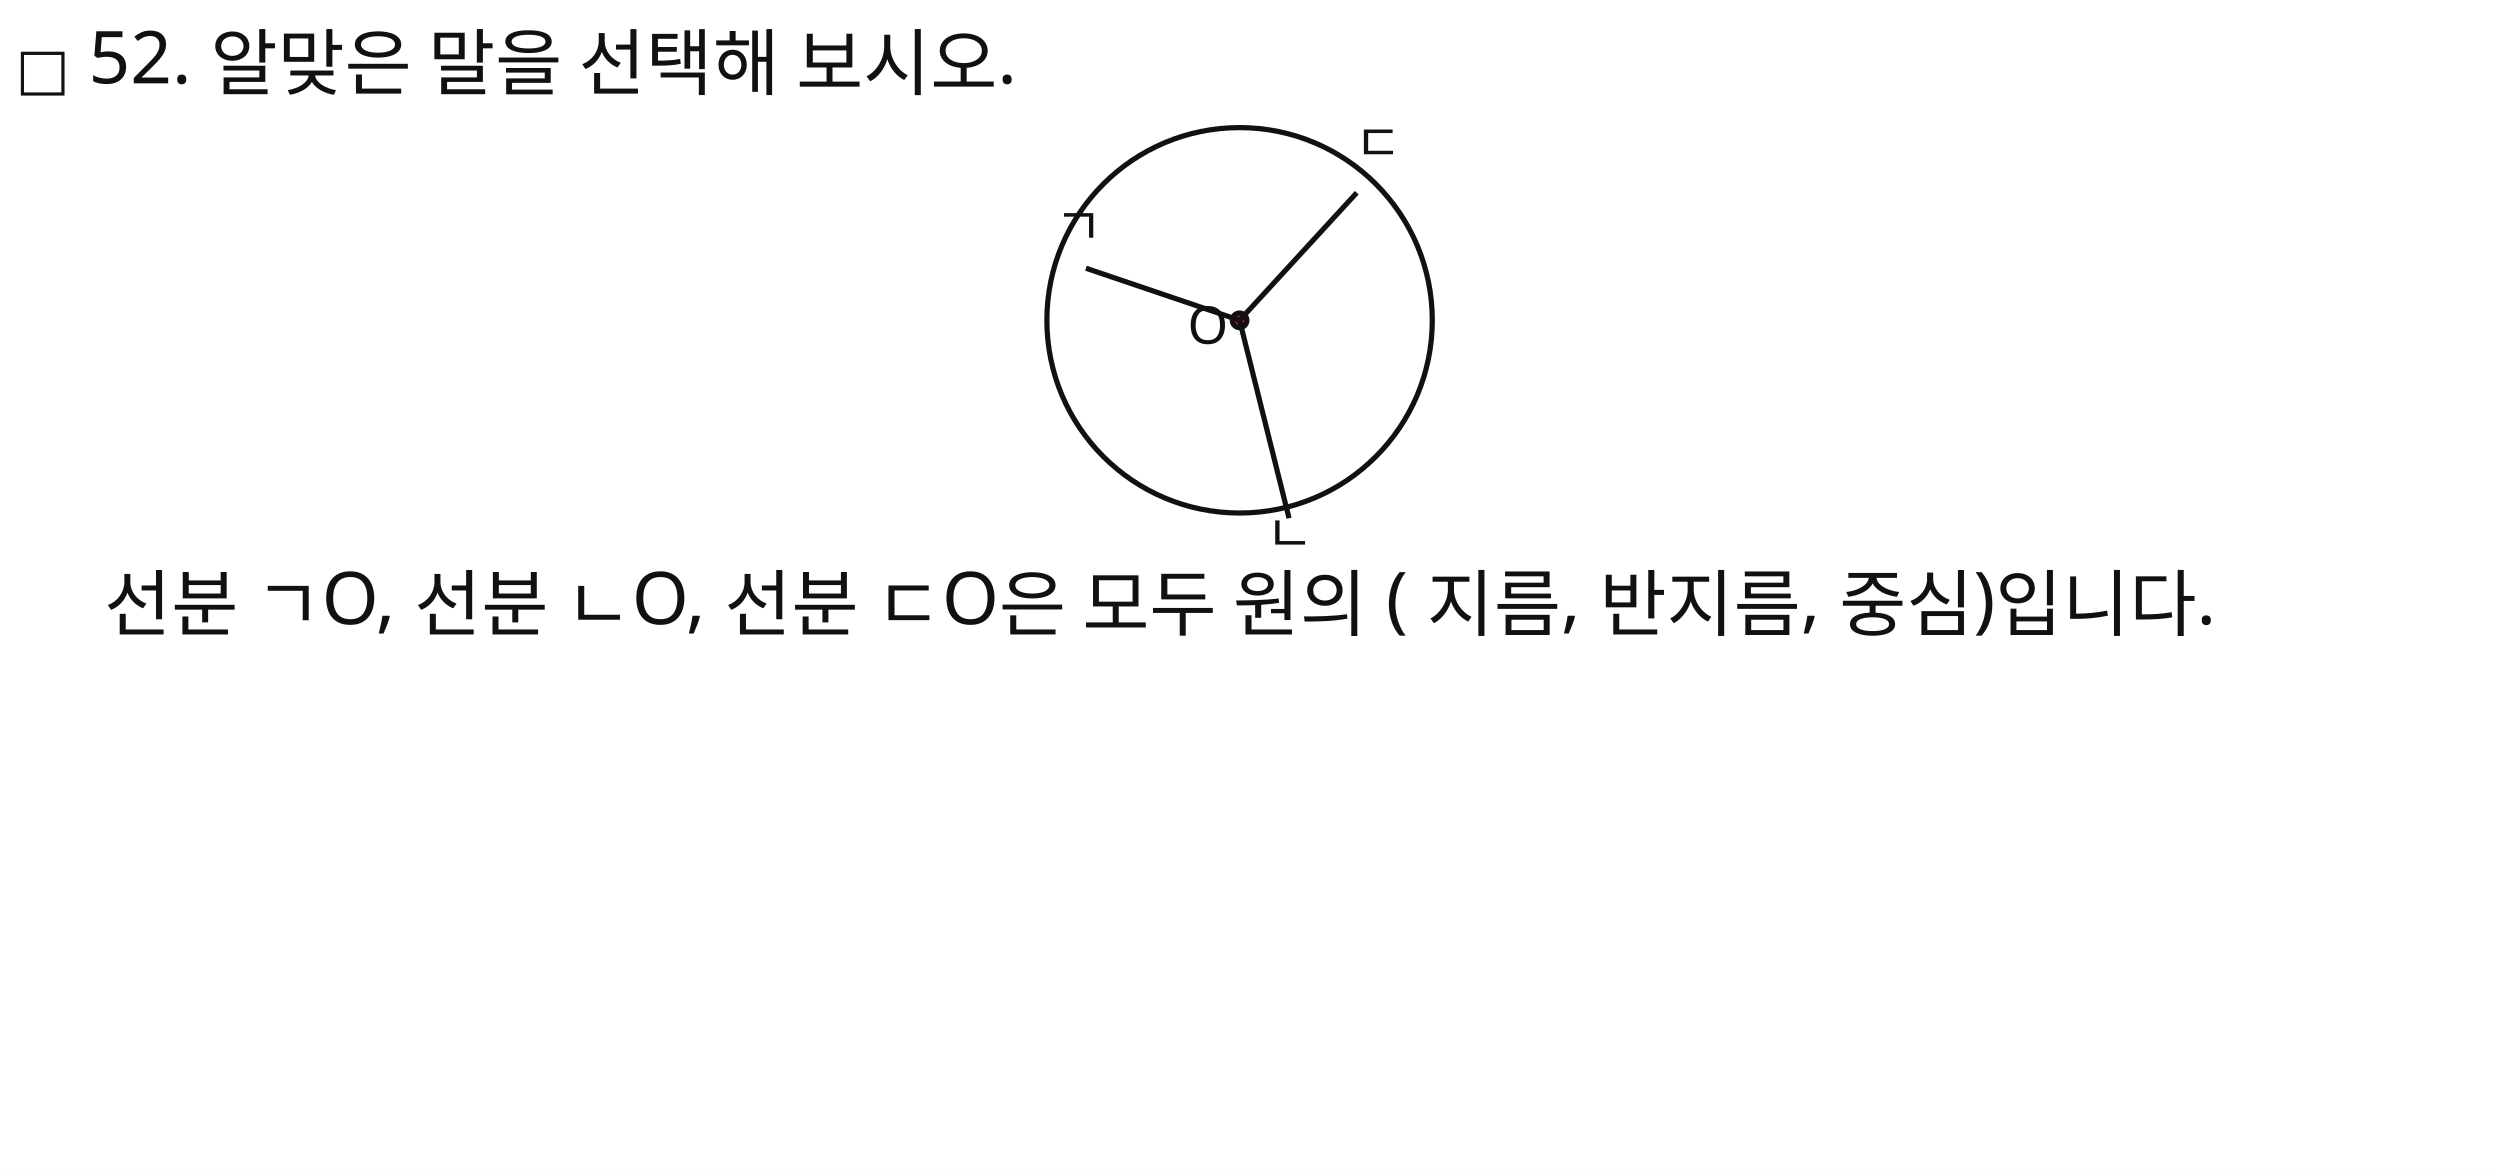
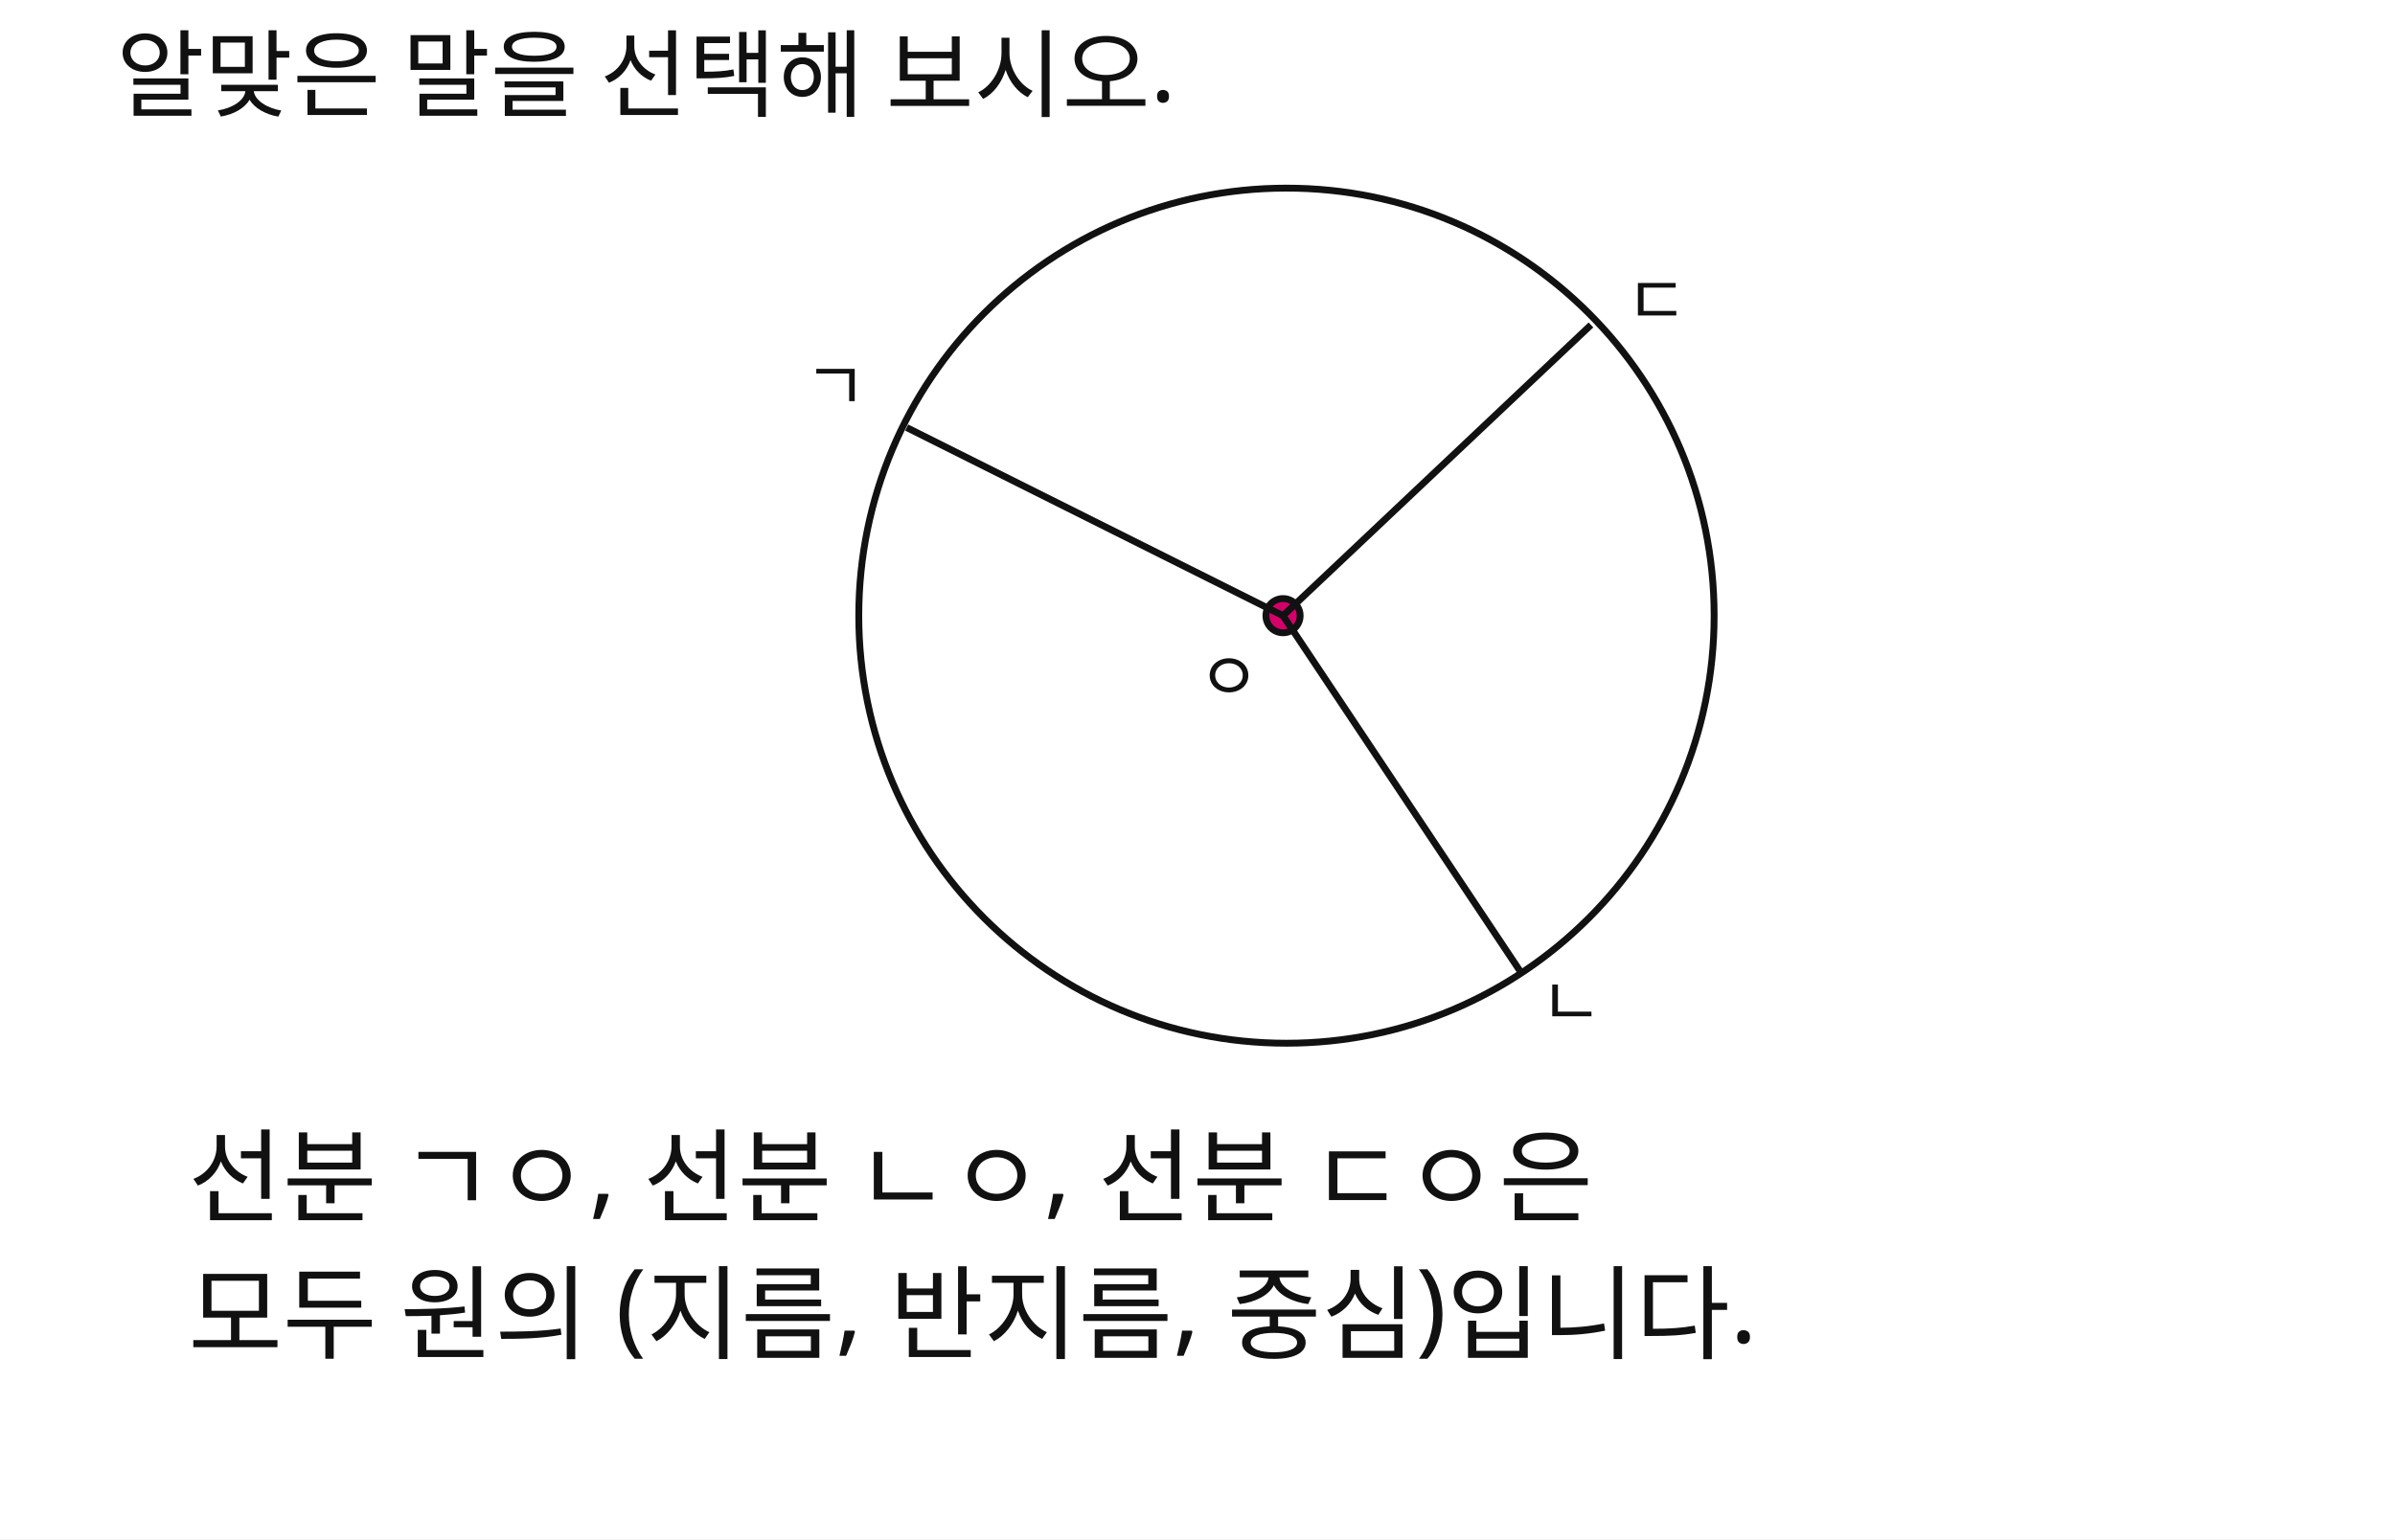
- <svg xmlns="http://www.w3.org/2000/svg" width="960" height="450" viewBox="0 0 960 450">
-   <rect x="0" y="0" width="960" height="450" fill="#FFFFFF" />
-   <text id="slot.header.mark.text" x="6" y="34" max_width="832" fill="#111111" font-family="Noto Sans KR, sans-serif" font-size="22">□</text>
-   <text id="slot.header.text.text" x="34" y="32" max_width="832" fill="#111111" font-family="Noto Sans KR, sans-serif" font-size="28">52. 알맞은 말을 선택해 보시오.</text>
-   <circle id="slot.circle.outer.circle" cx="476" cy="123" r="74" stroke="#111111" stroke-width="2" fill="none" />
-   <circle id="slot.pt.center.circle" cx="476" cy="123" r="2.8" stroke="#111111" stroke-width="2" fill="#d4006a" />
-   <line id="slot.line.g1.line" x1="476" y1="123" x2="417" y2="103" stroke="#111111" stroke-width="2" />
-   <line id="slot.line.g2.line" x1="476" y1="123" x2="495" y2="199" stroke="#111111" stroke-width="2" />
-   <line id="slot.line.g3.line" x1="476" y1="123" x2="521" y2="74" stroke="#111111" stroke-width="2" />
-   <text id="slot.lb.o.text" x="456" y="132" max_width="832" fill="#111111" font-family="Noto Sans KR, sans-serif" font-size="20">O</text>
-   <text id="slot.lb.ga.text" x="405" y="94" max_width="832" fill="#111111" font-family="Noto Sans KR, sans-serif" font-size="20">ㄱ</text>
-   <text id="slot.lb.na.text" x="486" y="212" max_width="832" fill="#111111" font-family="Noto Sans KR, sans-serif" font-size="20">ㄴ</text>
-   <text id="slot.lb.da.text" x="520" y="62" max_width="832" fill="#111111" font-family="Noto Sans KR, sans-serif" font-size="20">ㄷ</text>
-   <text id="slot.q1.text" x="40" y="242" max_width="832" fill="#111111" font-family="Noto Sans KR, sans-serif" font-size="28">선분 ㄱO, 선분 ㄴO, 선분 ㄷO은 모두 원의 ( 지름, 반지름, 중심)입니다.</text>
+ <svg xmlns="http://www.w3.org/2000/svg" width="700" height="450" viewBox="0 0 700 450">
+   <rect x="0" y="0" width="700" height="450" fill="#FFFFFF" />
+   <text id="slot.header.text.text" x="34" y="32" fill="#111111" font-family="Noto Sans KR, sans-serif" font-size="28">알맞은 말을 선택해 보시오.</text>
+   <circle id="slot.circle.outer.circle" cx="376" cy="180" r="125" stroke="#111111" stroke-width="2" fill="none" />
+   <circle id="slot.pt.center.circle" cx="375" cy="180" r="5" stroke="#111111" stroke-width="2" fill="#d4006a" />
+   <line id="slot.line.g1.line" x1="375" y1="180" x2="265" y2="125" stroke="#111111" stroke-width="2" />
+   <line id="slot.line.g2.line" x1="375" y1="180" x2="445" y2="285" stroke="#111111" stroke-width="2" />
+   <line id="slot.line.g3.line" x1="375" y1="180" x2="465" y2="95" stroke="#111111" stroke-width="2" />
+   <text id="slot.lb.ga.text" x="235" y="120" fill="#111111" font-family="Noto Sans KR, sans-serif" font-size="20">ㄱ</text>
+   <text id="slot.lb.na.text" x="450" y="300" fill="#111111" font-family="Noto Sans KR, sans-serif" font-size="20">ㄴ</text>
+   <text id="slot.lb.da.text" x="475" y="95" fill="#111111" font-family="Noto Sans KR, sans-serif" font-size="20">ㄷ</text>
+   <text id="slot.lb.ga.copy1.text" x="350" y="205" fill="#111111" font-family="Noto Sans KR, sans-serif" font-size="20">ㅇ</text>
+   <text id="slot.q1.text" x="55" y="395" fill="#111111" font-family="Noto Sans KR, sans-serif" font-size="30">모두 원의 (지름, 반지름, 중심)입니다.    </text>
+   <text id="slot.q1.copy2.text" x="55" y="355" fill="#111111" font-family="Noto Sans KR, sans-serif" font-size="30">        선분 ㄱㅇ, 선분 ㄴㅇ, 선분 ㄷㅇ은</text>
</svg>
